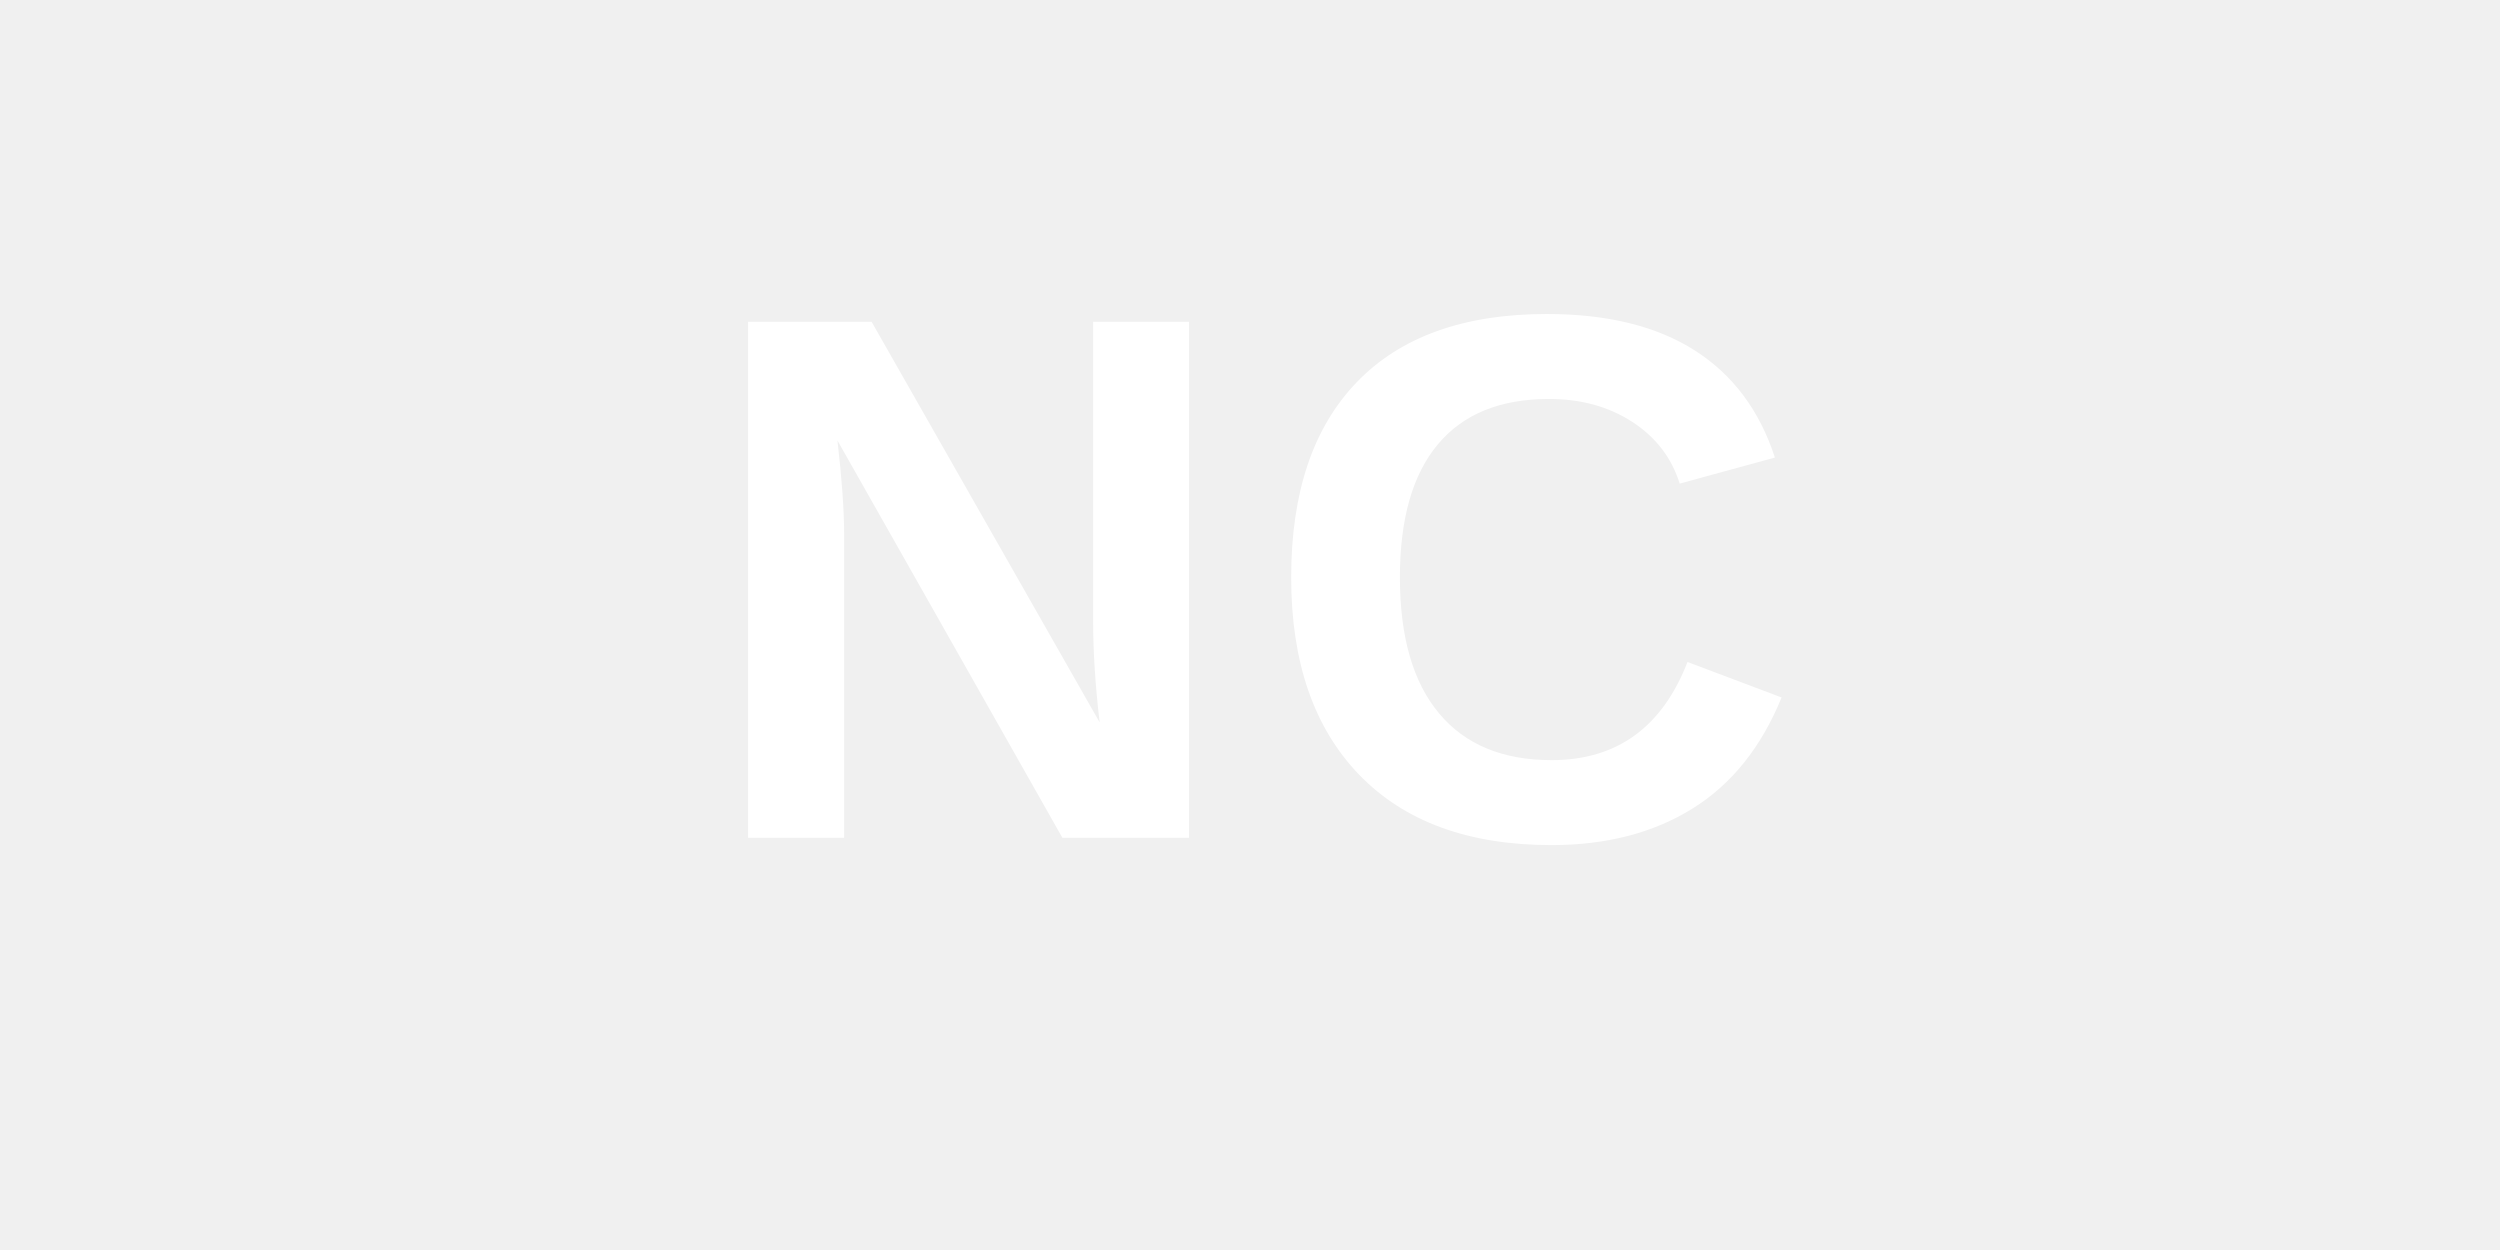
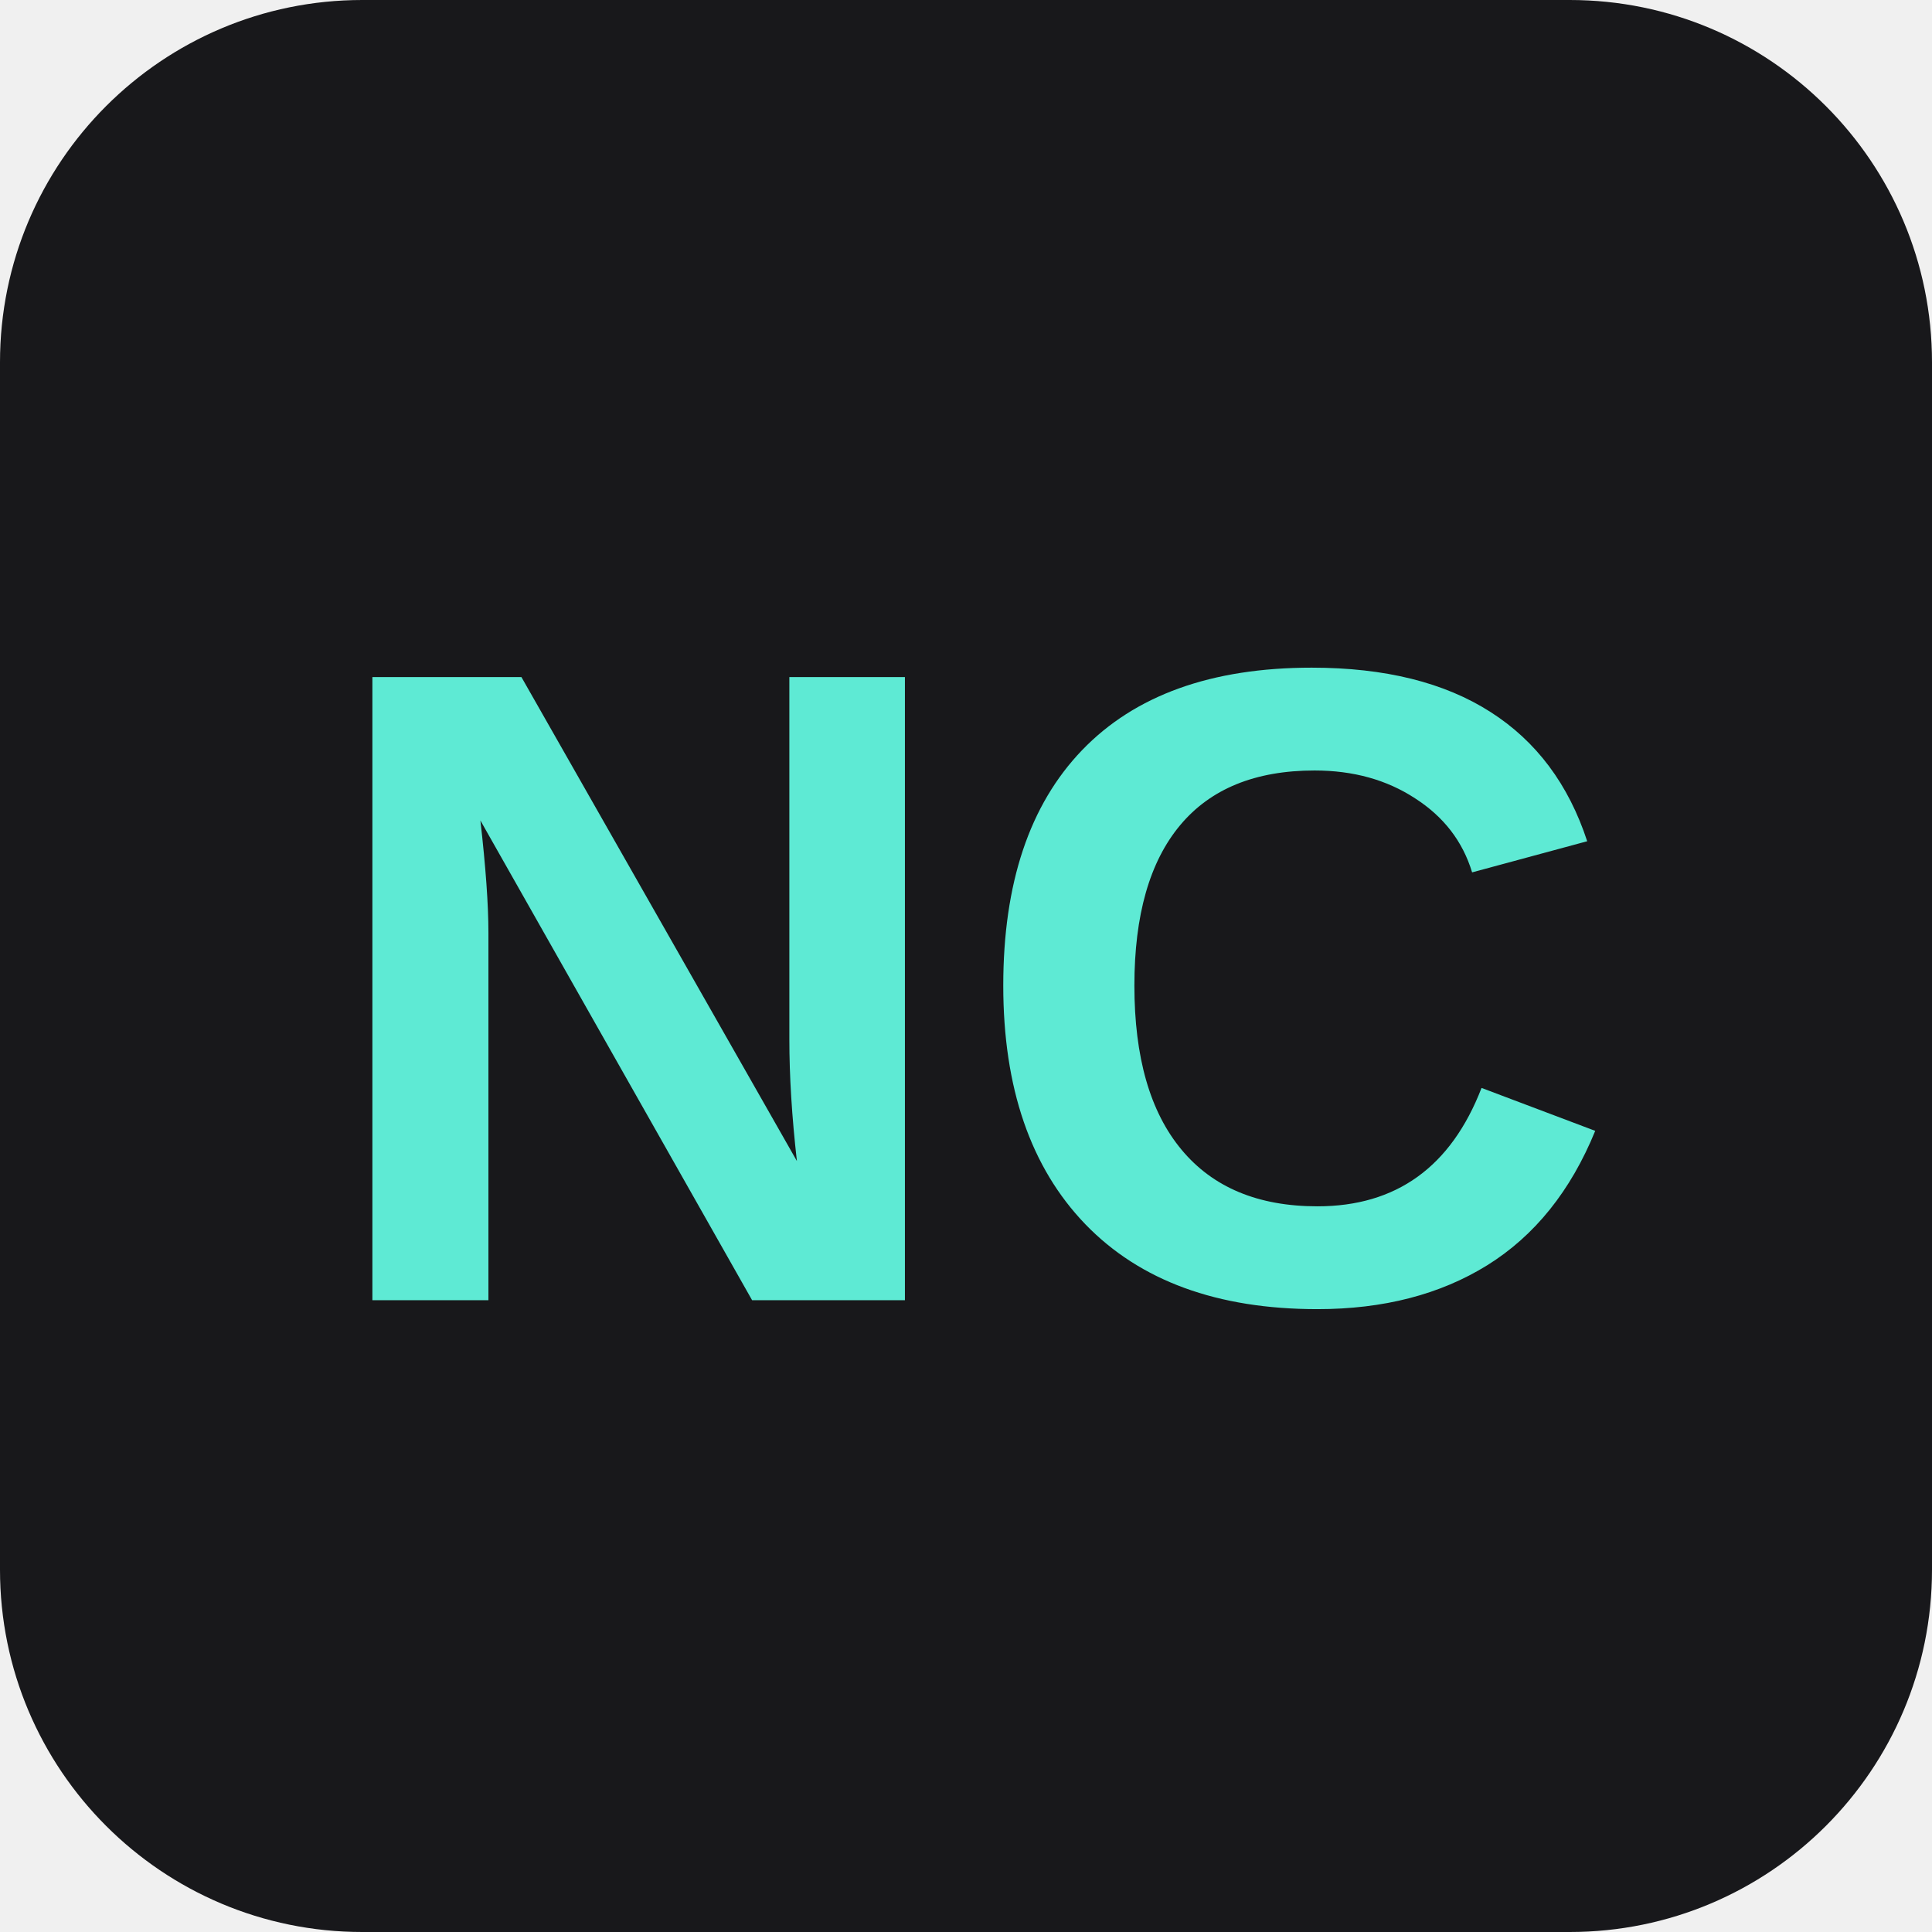
- <svg xmlns="http://www.w3.org/2000/svg" width="240" height="120" viewBox="0 0 240 120">
-   <style>
-     .text {
-       font-family: 'Helvetica Neue', Arial, sans-serif;
-       font-size: 72px;
-       font-weight: 700;
-       fill: #ffffff;
-       letter-spacing: 2px;
-       dominant-baseline: middle;
-       text-anchor: middle;
-     }
-   </style>
-   <text x="50%" y="50%" class="text">NC</text>
+ <svg xmlns="http://www.w3.org/2000/svg" width="64" height="64" viewBox="0 0 64 64">
+   <rect width="64" height="64" rx="12" fill="#18181b" />
+   <text x="50%" y="54%" fill="#5eead4" font-family="'Helvetica Neue', Arial, sans-serif" font-size="30" font-weight="700" dominant-baseline="middle" text-anchor="middle">NC</text>
</svg>
